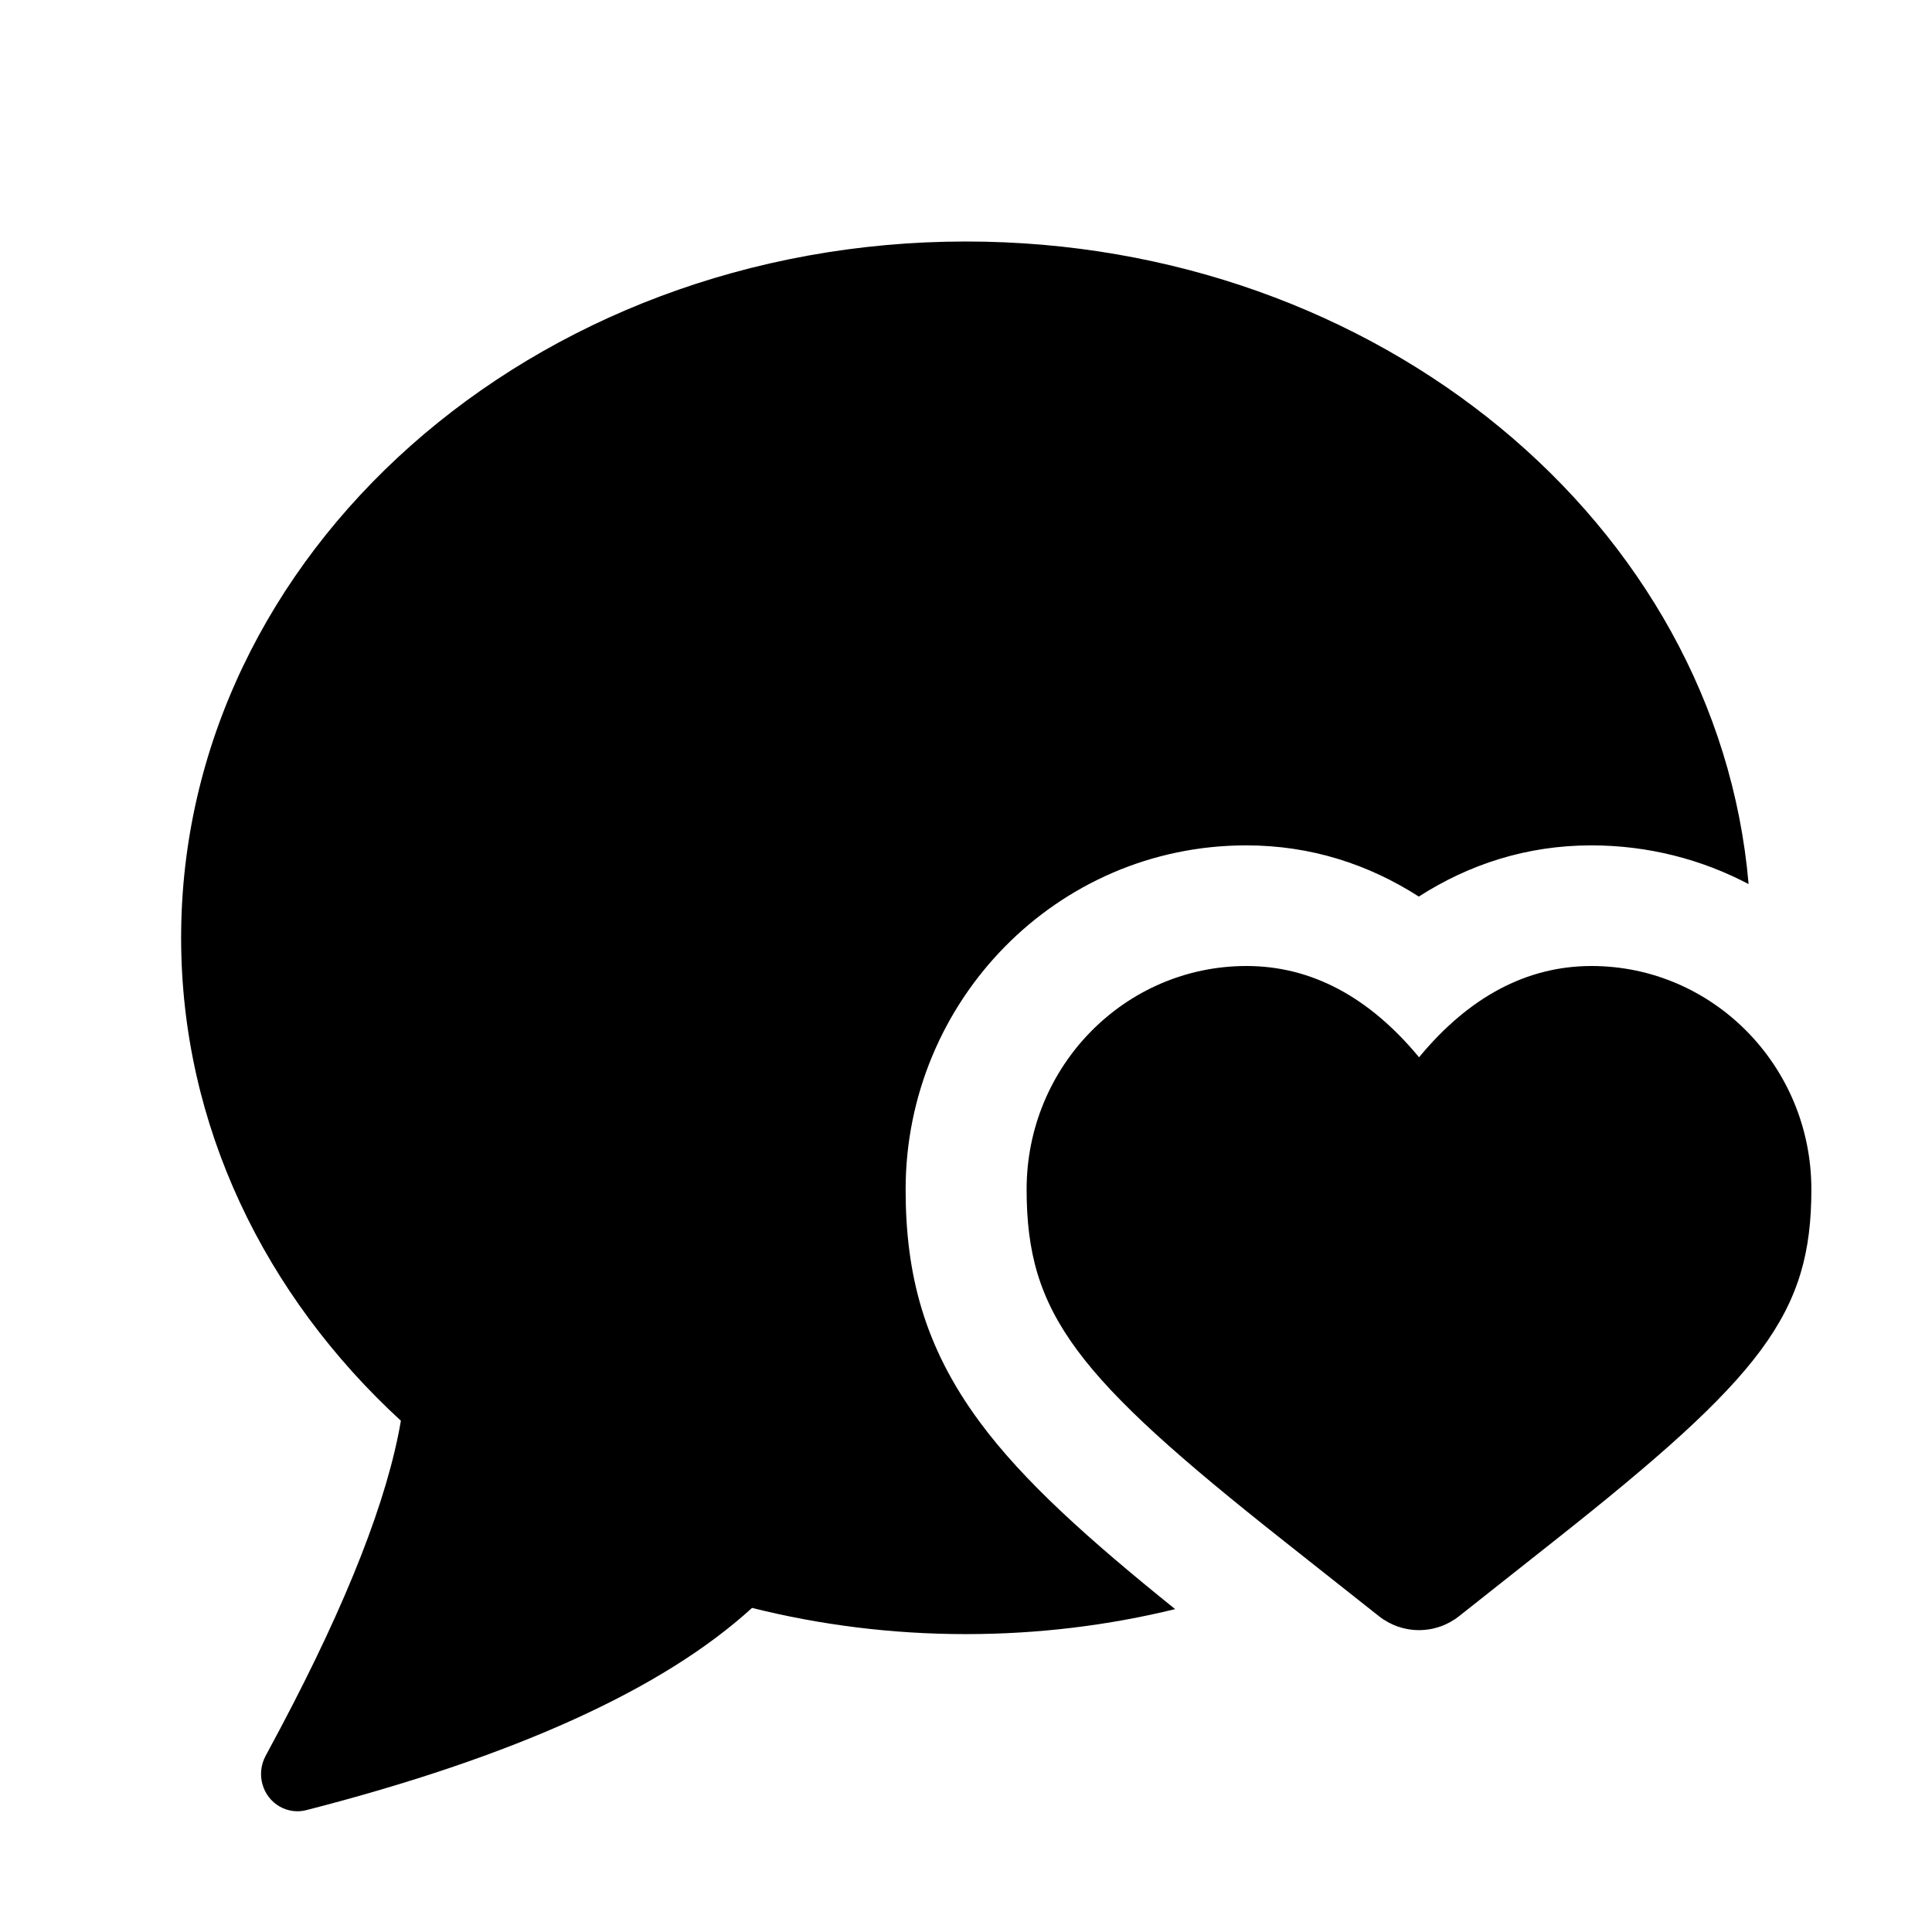
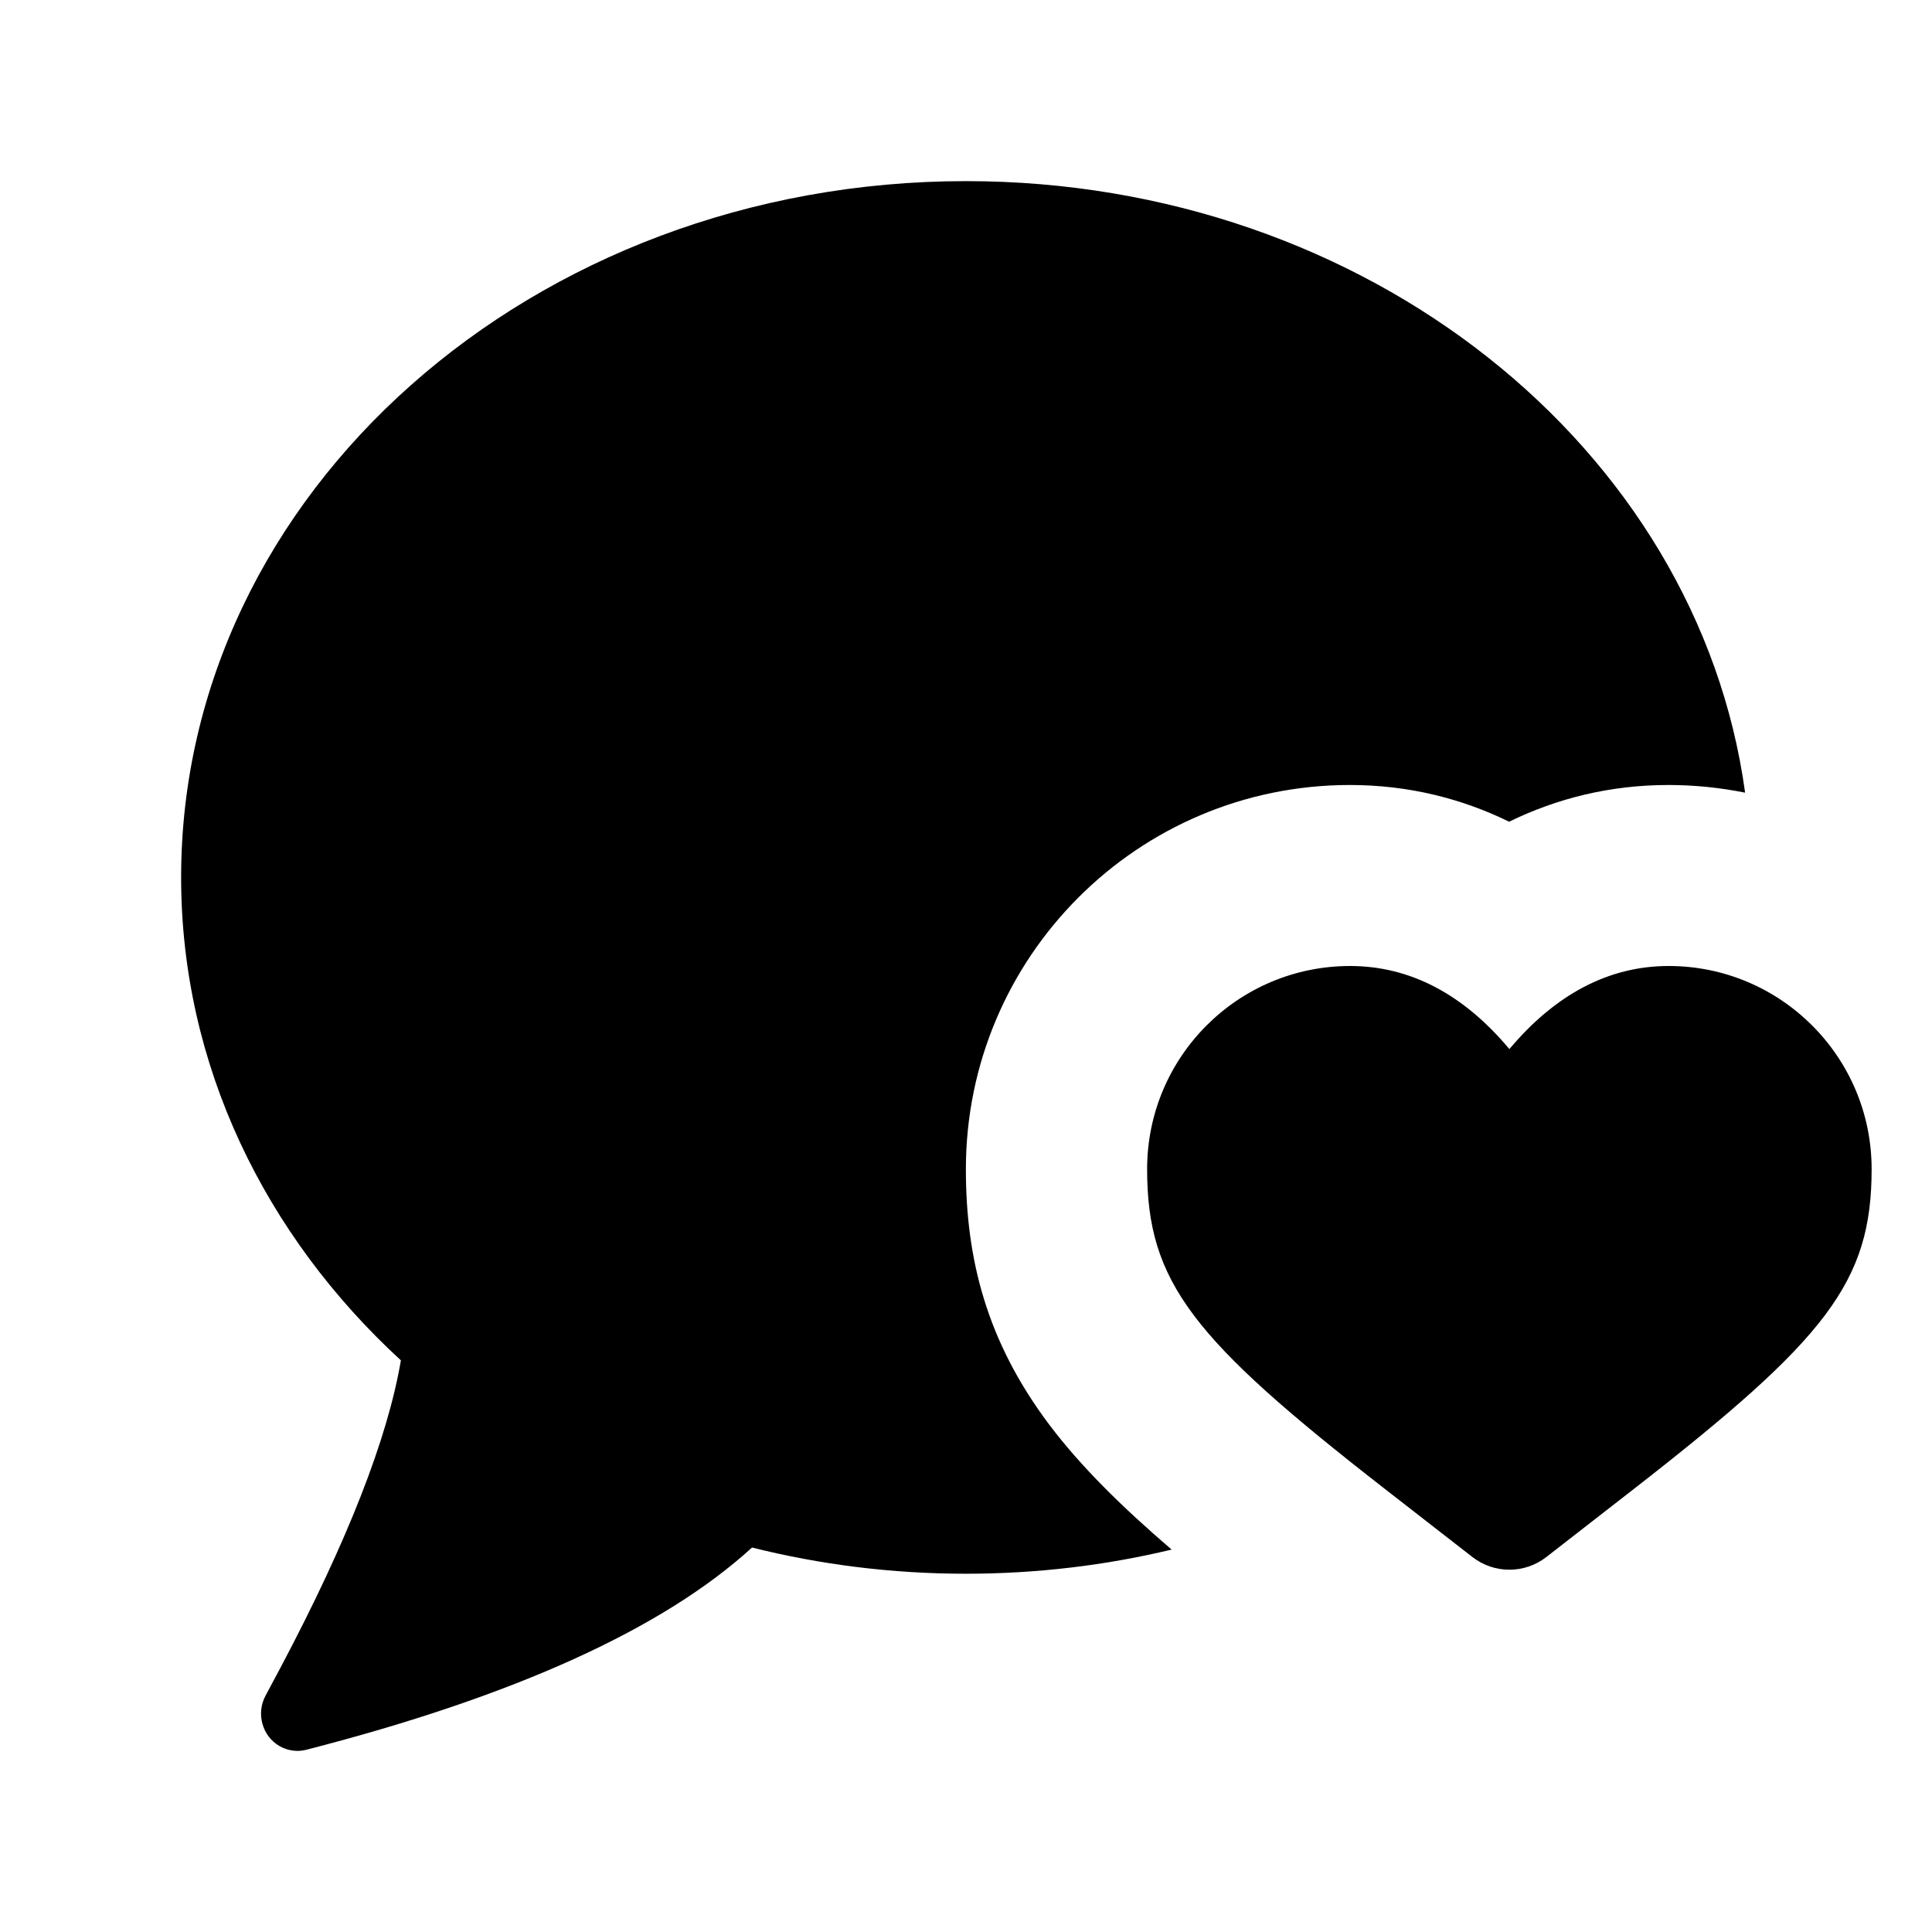
<svg xmlns="http://www.w3.org/2000/svg" fill="none" height="16" viewBox="0 0 16 16" width="16">
  <g fill="currentColor">
-     <path d="m13.18 8c1.005 0 1.821.828 1.821 1.85 0 1.032-.407 1.549-2.132 2.913l-.785.621c-.196.155-.469.155-.665 0l-.785-.621c-1.725-1.364-2.132-1.881-2.132-2.913 0-1.022.815-1.85 1.821-1.85.539 0 1.017.258 1.429.756.412-.499.891-.756 1.429-.756z" />
-     <path clip-rule="evenodd" d="m14.481 7.32c-.257-2.976-3.06-5.32-6.481-5.32-3.59 0-6.5 2.582-6.5 5.766 0 1.554.693 2.964 1.82 4-.11.647-.441 1.494-.995 2.541l-.125.234c-.081.149-.029.337.116.42.067.038.146.049.22.03 1.724-.443 2.955-1.002 3.692-1.675.563.141 1.157.217 1.771.217.6 0 1.181-.072 1.733-.207-.713-.574-1.256-1.059-1.617-1.548-.465-.628-.615-1.232-.615-1.927 0-1.559 1.248-2.85 2.821-2.85.535 0 1.013.157 1.429.424.416-.267.894-.424 1.429-.424.471 0 .913.116 1.301.32z" fill-rule="evenodd" />
+     <path d="m13.819 8c.928 0 1.681.753 1.681 1.682 0 .938-.376 1.408-1.968 2.648l-.725.564c-.181.141-.433.141-.614 0l-.725-.564c-1.593-1.24-1.968-1.71-1.968-2.648 0-.929.752-1.682 1.681-1.682.497 0 .939.234 1.319.688.381-.453.822-.688 1.319-.688z" />
+     <path clip-rule="evenodd" d="m14.452 6.563c-.391-2.853-3.131-5.063-6.452-5.063-3.59 0-6.5 2.582-6.5 5.766 0 1.554.693 2.964 1.82 4-.11.647-.441 1.494-.995 2.541l-.125.234c-.081.149-.029.337.116.42.067.038.146.049.22.03 1.724-.443 2.955-1.002 3.692-1.675.563.141 1.157.217 1.771.217.59 0 1.161-.07 1.704-.2-.407-.349-.753-.688-1.016-1.038-.517-.689-.688-1.37-.688-2.112 0-1.756 1.423-3.182 3.18-3.182.485 0 .926.112 1.319.304.393-.192.834-.304 1.319-.304.217 0 .428.022.633.063z" fill-rule="evenodd" />
  </g>
</svg>
